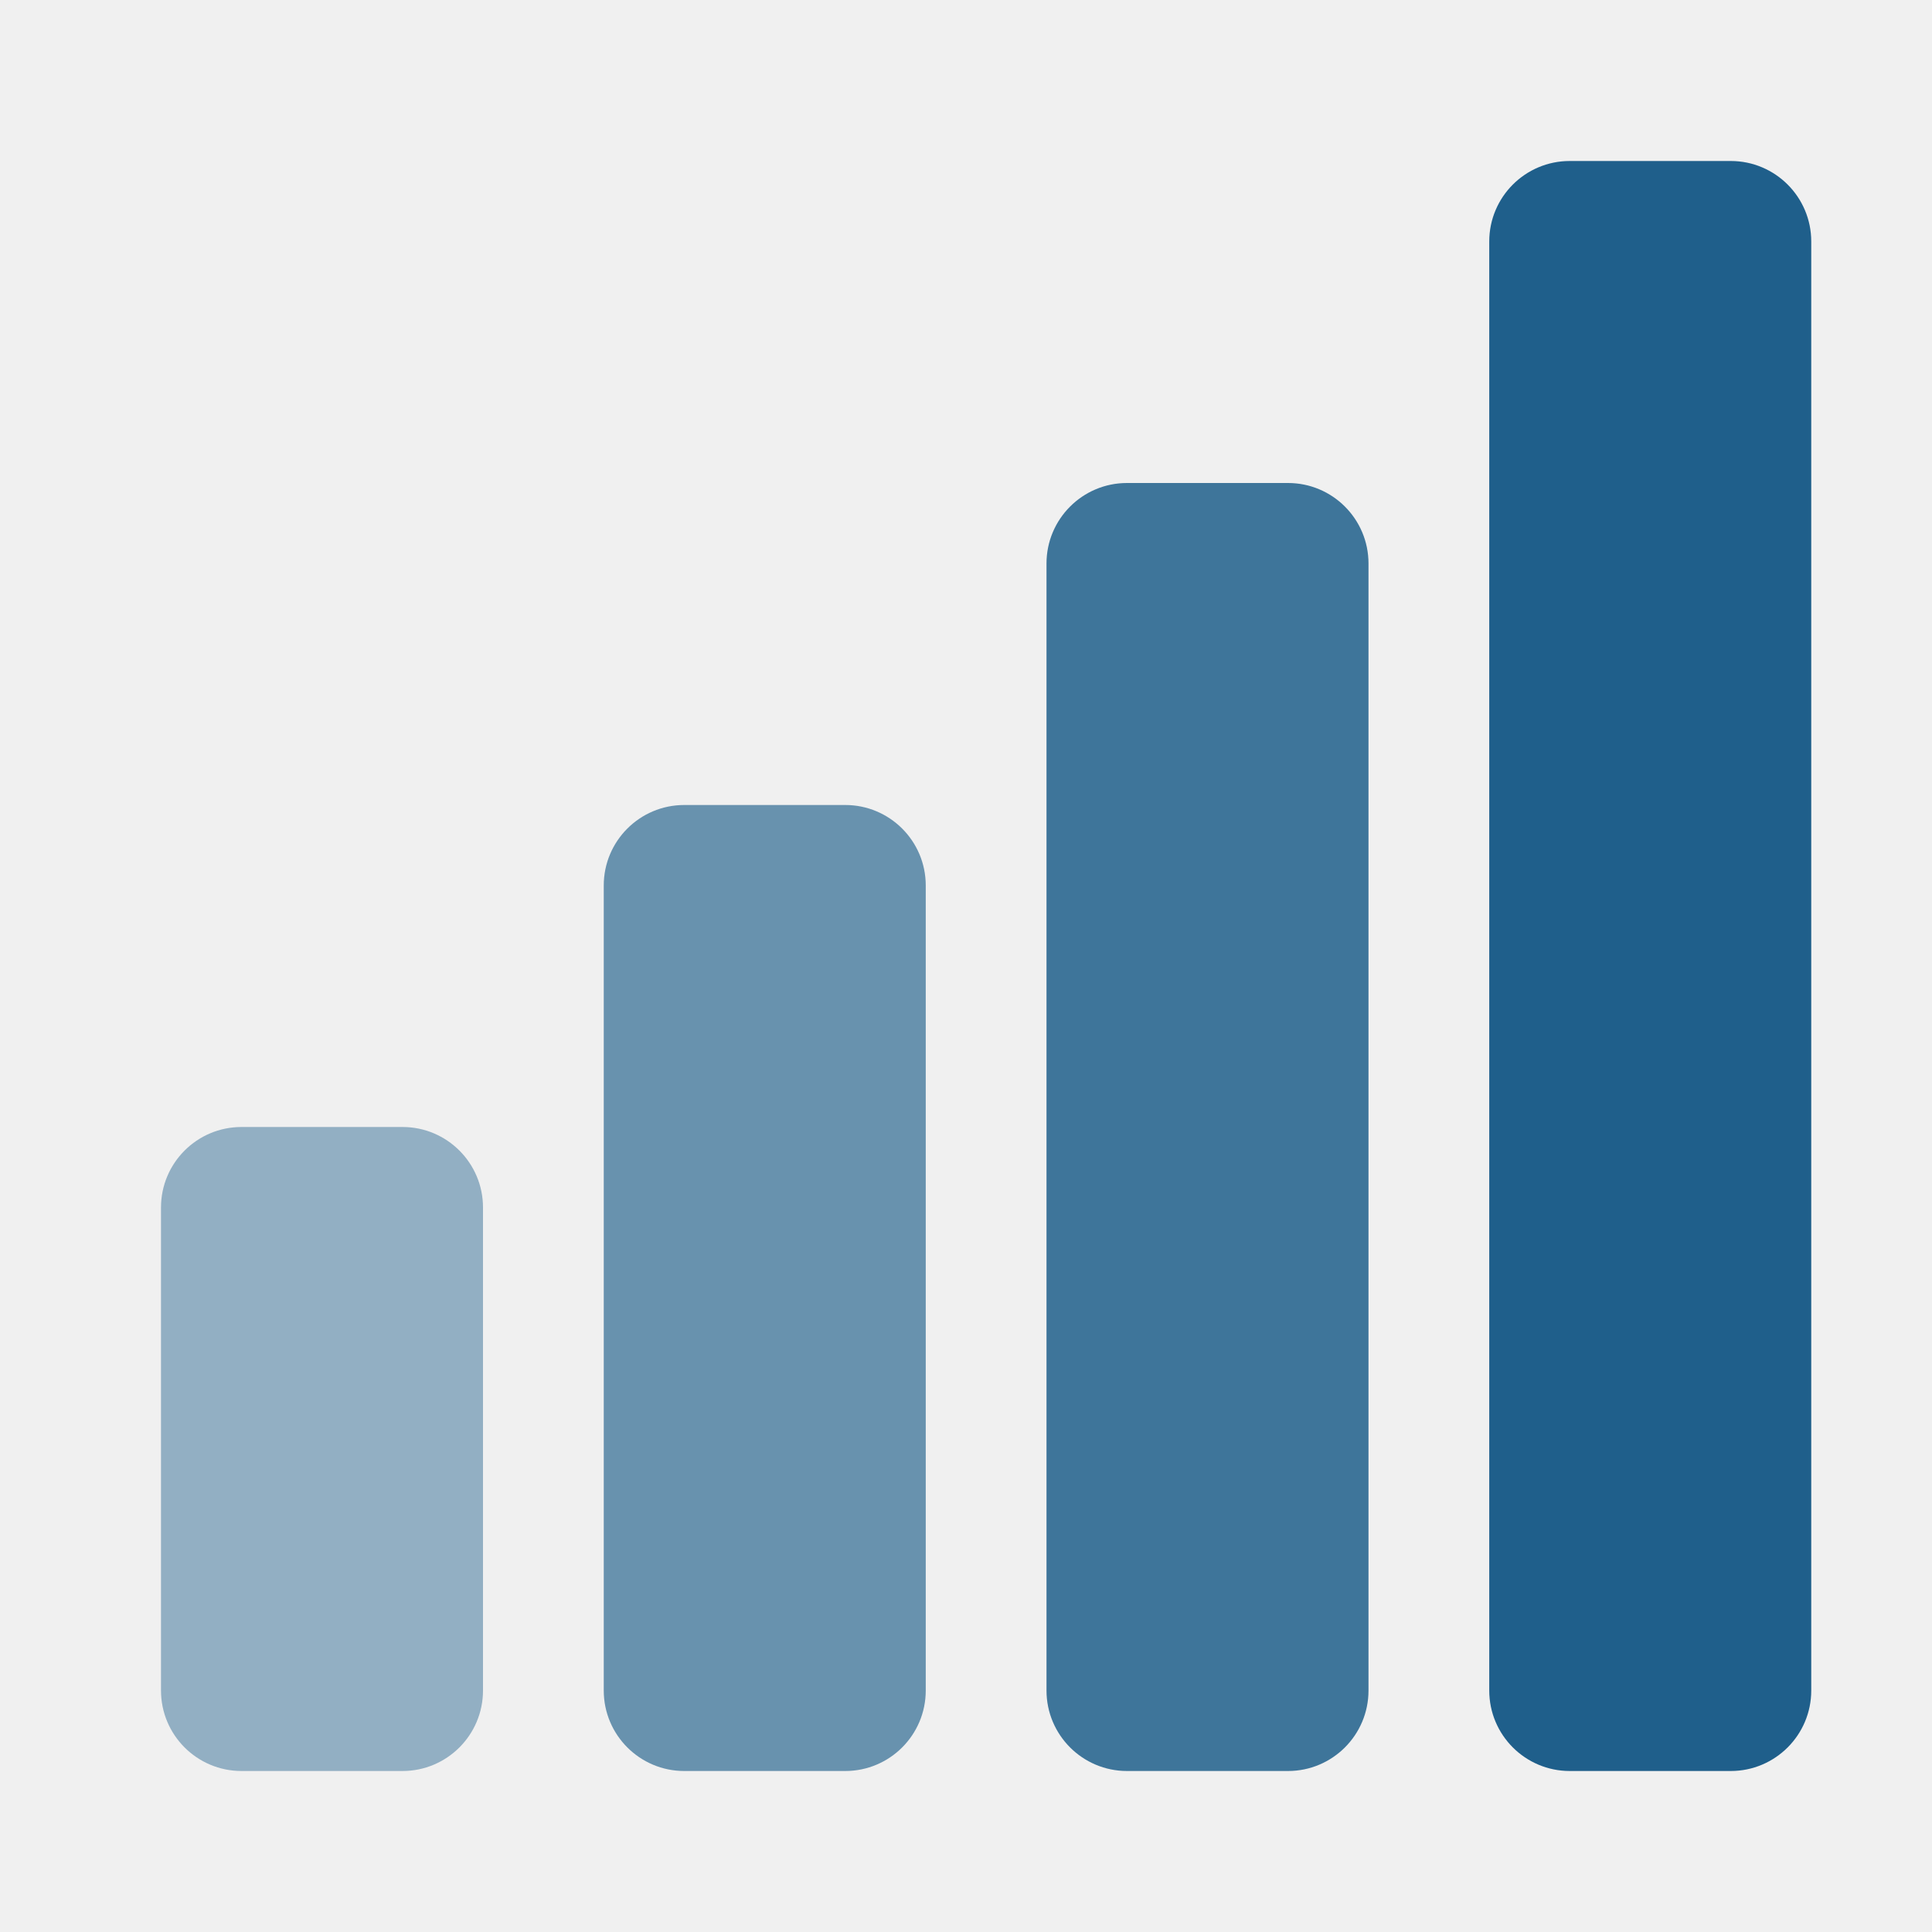
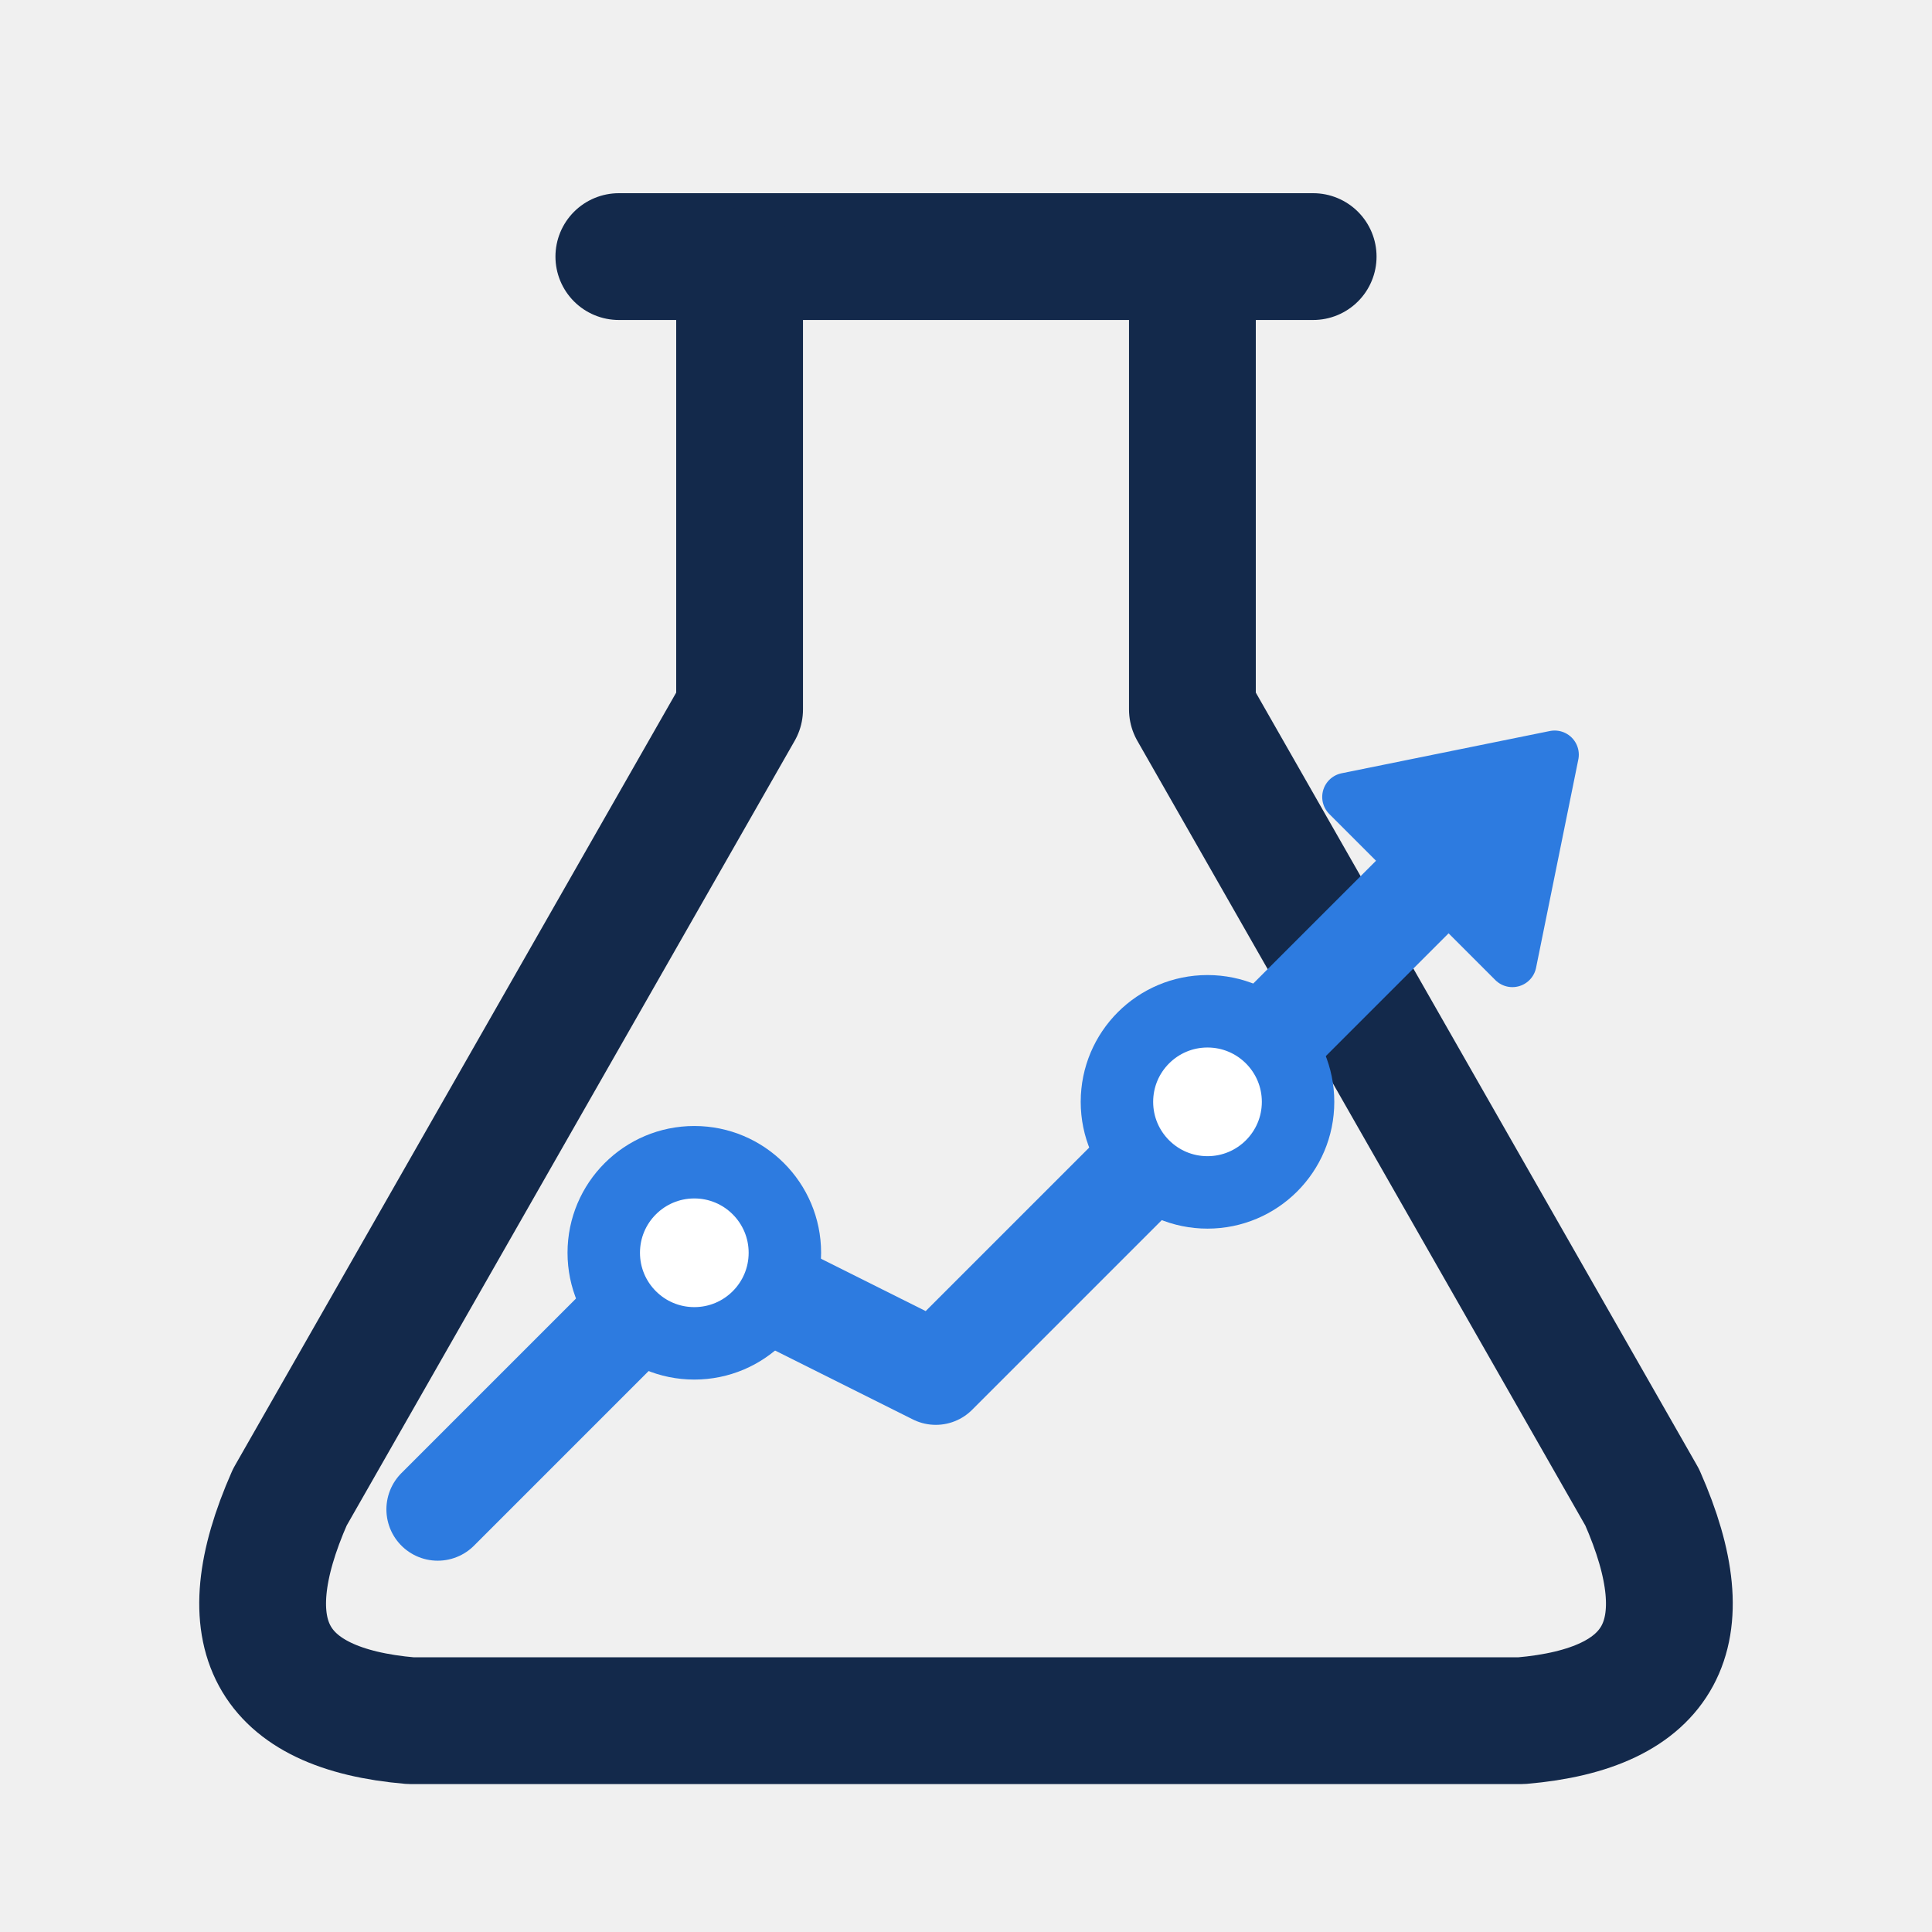
- <svg xmlns="http://www.w3.org/2000/svg" viewBox="0 0 24 24">
-   <rect x="2" y="14" width="4" height="8" rx="1" fill="#1f5f8b" opacity="0.45" />
-   <rect x="7.5" y="10" width="4" height="12" rx="1" fill="#1f5f8b" opacity="0.65" />
-   <rect x="13" y="6" width="4" height="16" rx="1" fill="#1f5f8b" opacity="0.85" />
-   <rect x="18.5" y="2" width="4" height="20" rx="1" fill="#1f5f8b" />
+ <svg xmlns="http://www.w3.org/2000/svg" viewBox="0 0 64 64" fill="none" stroke-linecap="round" stroke-linejoin="round">
+   <style>
+     .i{stroke:#13294b}.a{stroke:#2d7be0}.f{fill:#2d7be0}.b{fill:#ffffff}
+     @media (prefers-color-scheme: dark){.i{stroke:#e4e9f1}.a{stroke:#4fc3f0}.f{fill:#4fc3f0}.b{fill:#121614}}
+   </style>
+   <path class="i" d="M20.5 8.5 H43.5" stroke-width="4.2" />
+   <path class="i" d="M24.5 9 V23.5 L9.6 49.6 Q6.6 56.4 13.6 57 H50.4 Q57.4 56.4 54.4 49.6 L39.5 23.5 V9" stroke-width="4.2" />
+   <path class="a" d="M14.5 50 L23 41.5 L31 45.5 L40 36.5 L48.5 28" stroke-width="3.4" />
+   <path class="a f" d="M51.5 25 L44.6 26.4 L50.1 31.9 Z" stroke-width="1.6" />
+   <circle class="b a" cx="23" cy="41.5" r="3" stroke-width="2.4" />
+   <circle class="b a" cx="40" cy="36.5" r="3" stroke-width="2.4" />
</svg>
